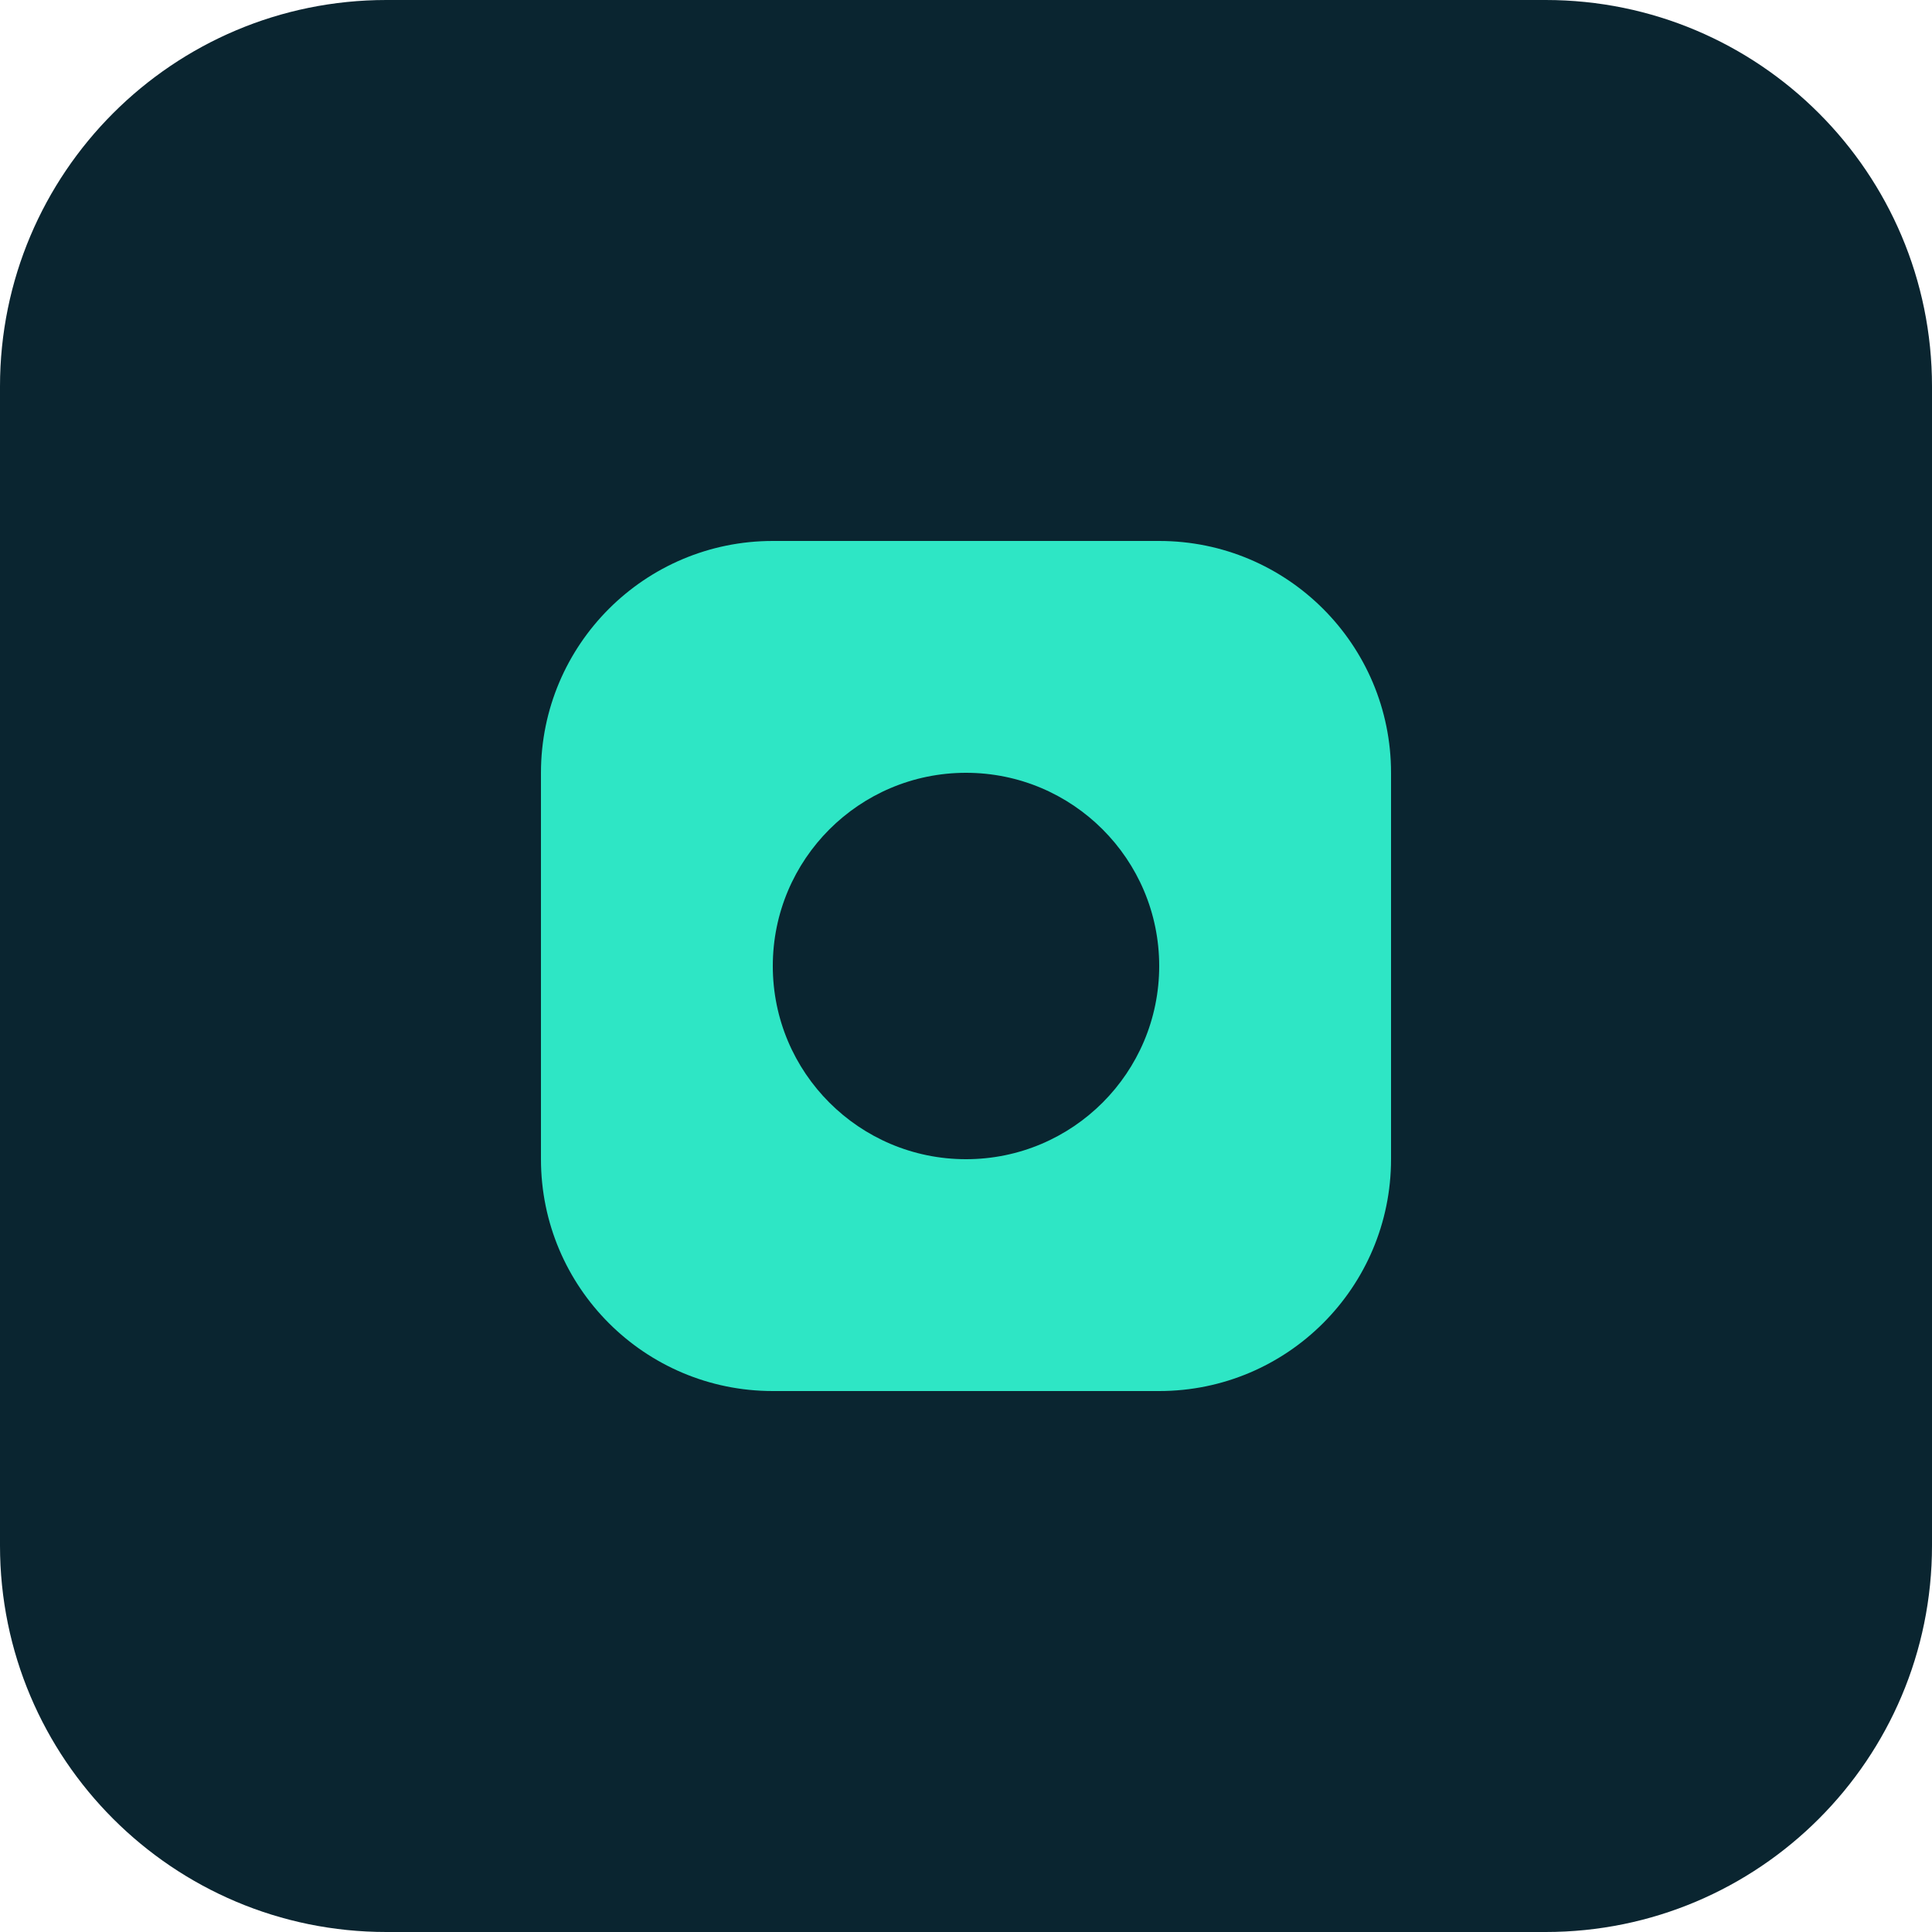
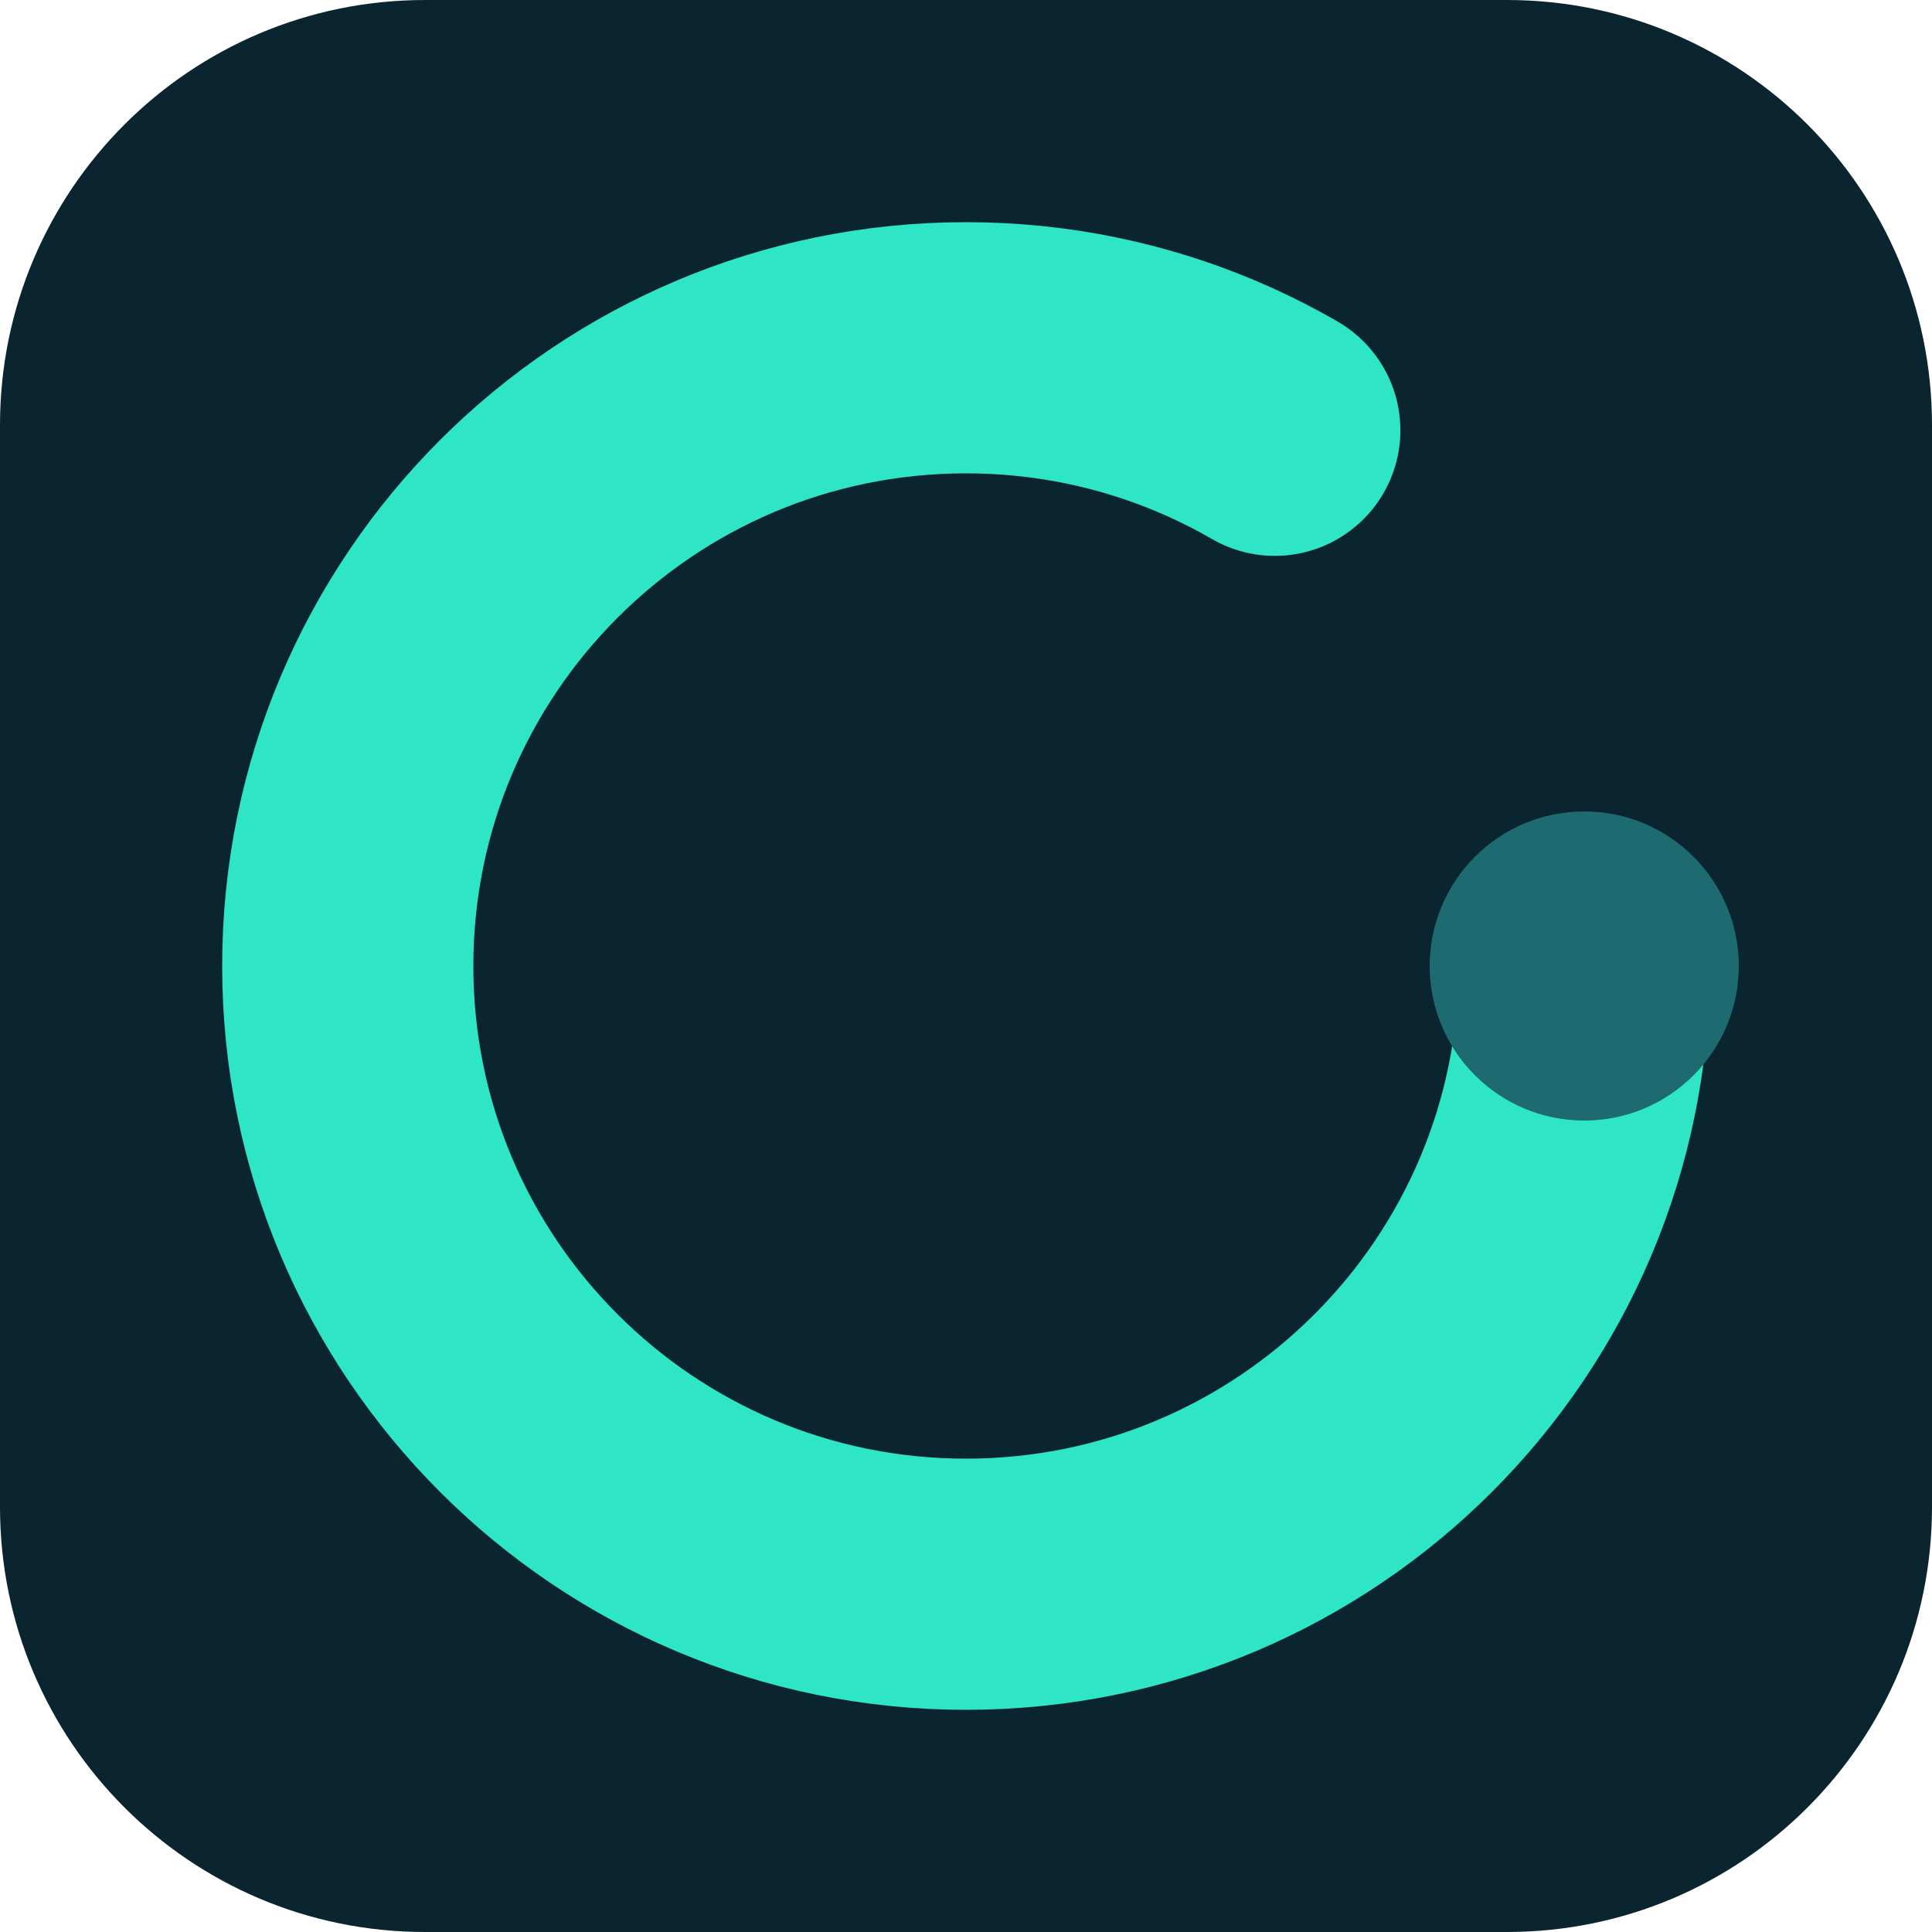
- <svg xmlns="http://www.w3.org/2000/svg" viewBox="0 0 200 200">
-   <rect width="200" height="200" rx="40" fill="#0a2530" />
-   <rect x="56" y="56" width="88" height="88" rx="24" fill="#2ee6c5" />
-   <circle cx="100" cy="100" r="20" fill="#0a2530" />
+ <svg xmlns="http://www.w3.org/2000/svg" viewBox="0 0 100 100">
+   <rect width="100" height="100" rx="22" fill="#0a2530" />
+   <circle cx="50" cy="50" r="32" fill="none" stroke="#2ee6c5" stroke-width="13" stroke-linecap="round" stroke-dasharray="167.55 33.51" />
+   <circle cx="82" cy="50" r="8" fill="#1d6a70" />
</svg>
